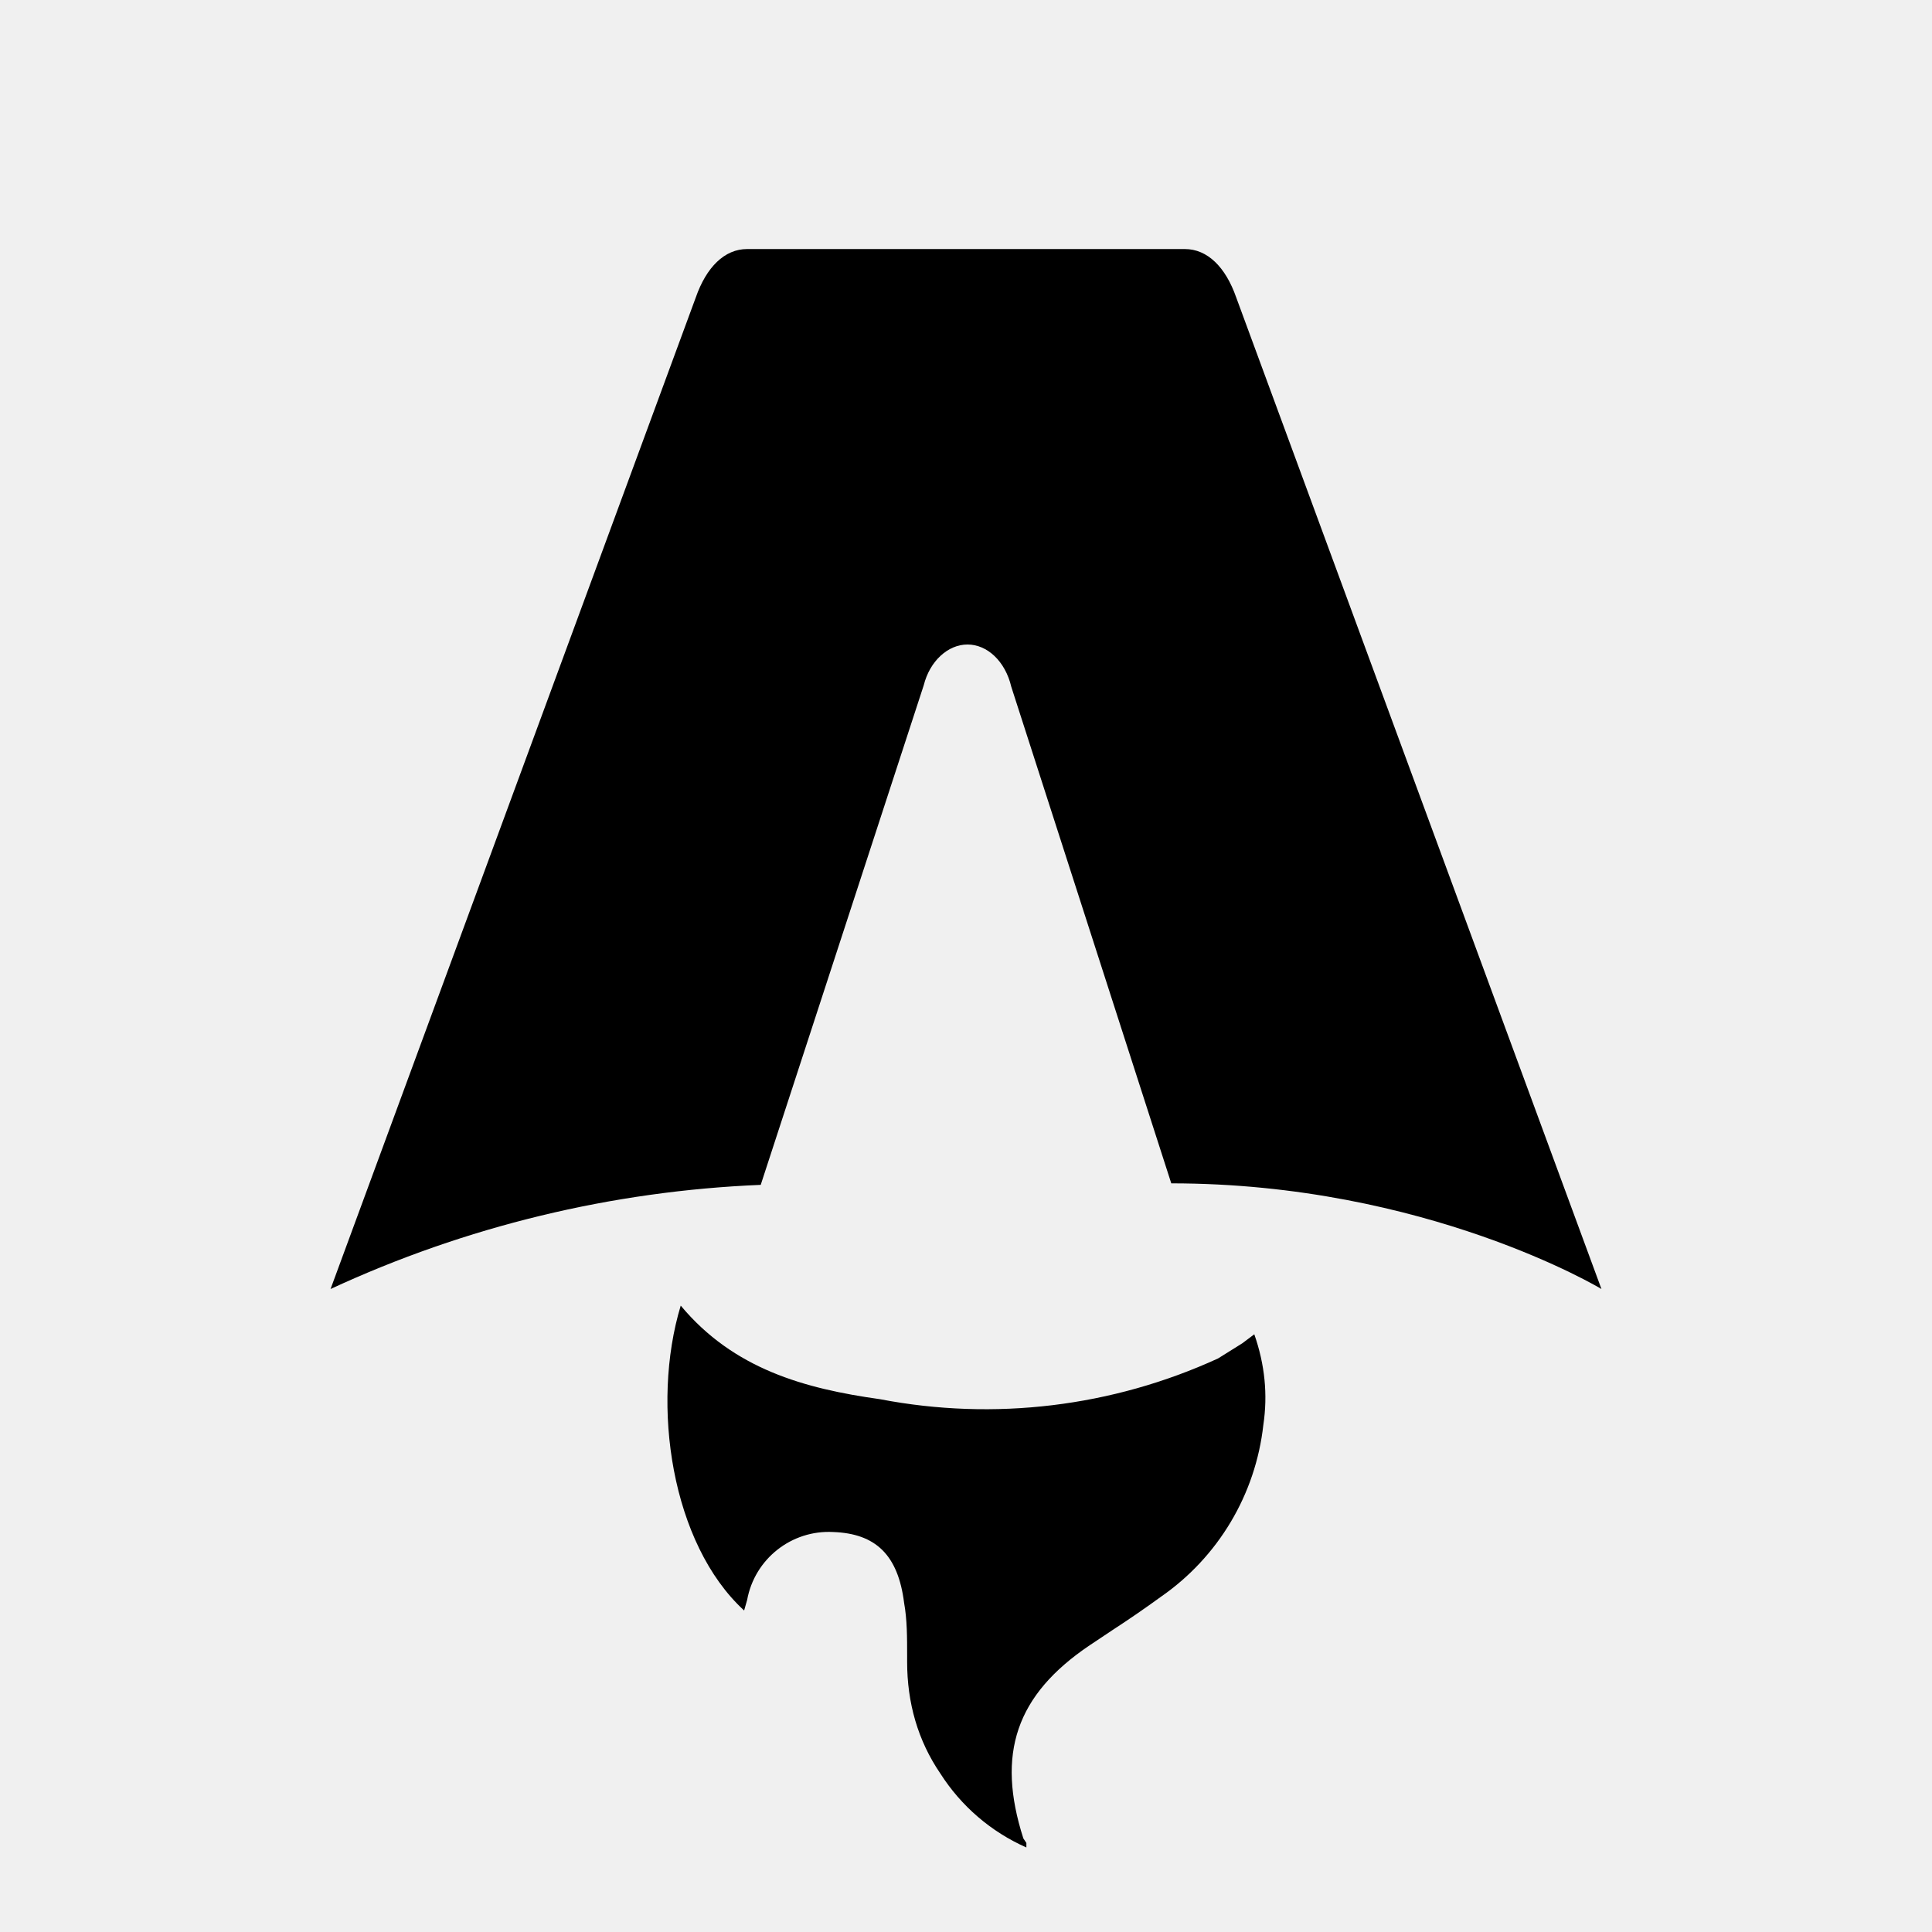
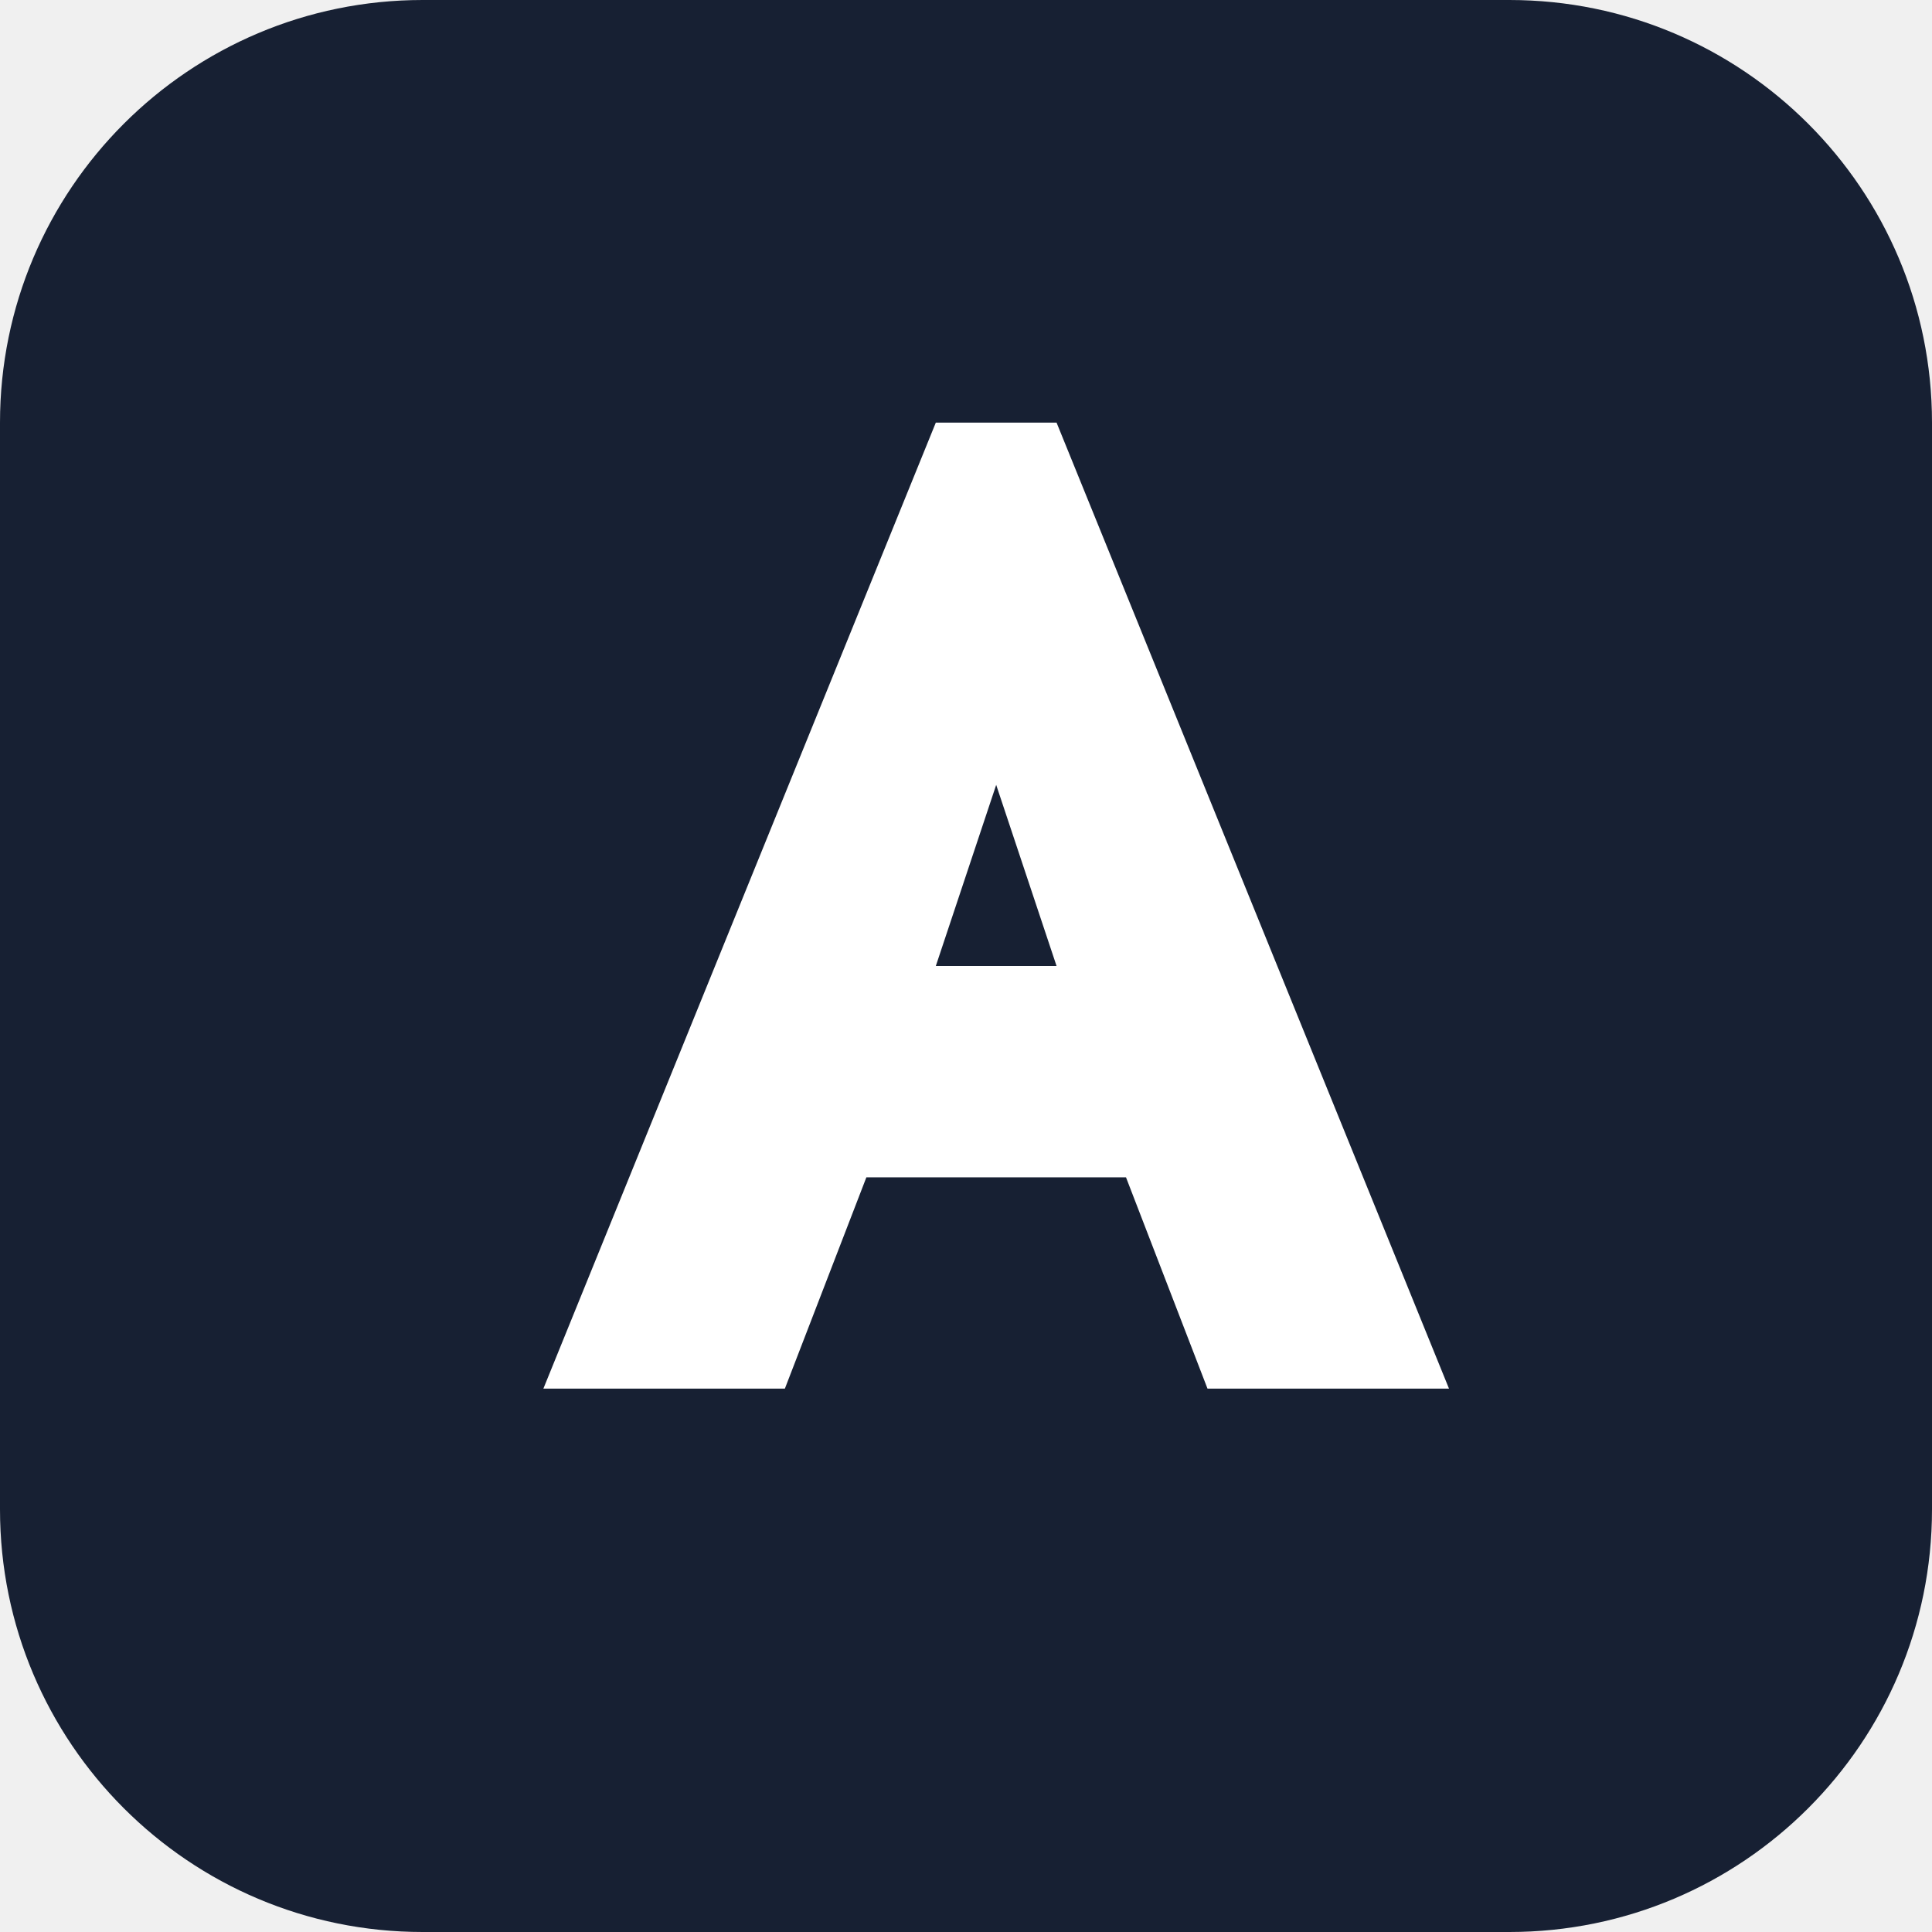
- <svg xmlns="http://www.w3.org/2000/svg" fill="none" viewBox="0 0 128 128">
-   <path d="M50.4 78.5a75.1 75.1 0 0 0-28.5 6.9l24.2-65.7c.7-2 1.9-3.2 3.4-3.2h29c1.5 0 2.7 1.2 3.4 3.2l24.2 65.7s-11.6-7-28.5-7L67 45.5c-.4-1.7-1.6-2.8-2.9-2.8-1.3 0-2.5 1.1-2.9 2.7L50.4 78.5Zm-1.1 28.2Zm-4.2-20.2c-2 6.6-.6 15.8 4.2 20.2a17.5 17.5 0 0 1 .2-.7 5.5 5.5 0 0 1 5.7-4.5c2.8.1 4.3 1.5 4.7 4.7.2 1.1.2 2.3.2 3.5v.4c0 2.7.7 5.2 2.2 7.4a13 13 0 0 0 5.7 4.9v-.3l-.2-.3c-1.8-5.6-.5-9.5 4.4-12.8l1.5-1a73 73 0 0 0 3.2-2.2 16 16 0 0 0 6.8-11.4c.3-2 .1-4-.6-6l-.8.6-1.6 1a37 37 0 0 1-22.4 2.7c-5-.7-9.7-2-13.2-6.2Z" />
-   <style>
-         path { fill: #000; }
-         @media (prefers-color-scheme: dark) {
-             path { fill: #FFF; }
-         }
-     </style>
+ <svg xmlns="http://www.w3.org/2000/svg" viewBox="0 0 64 64">
+   <rect width="64" height="64" rx="14" fill="#172033" />
+   <path d="M18 46 31 14h4l13 32h-8l-2.7-7H28.7L26 46h-8Zm13-14h4l-2-6-2 6Z" fill="#fff" />
</svg>
